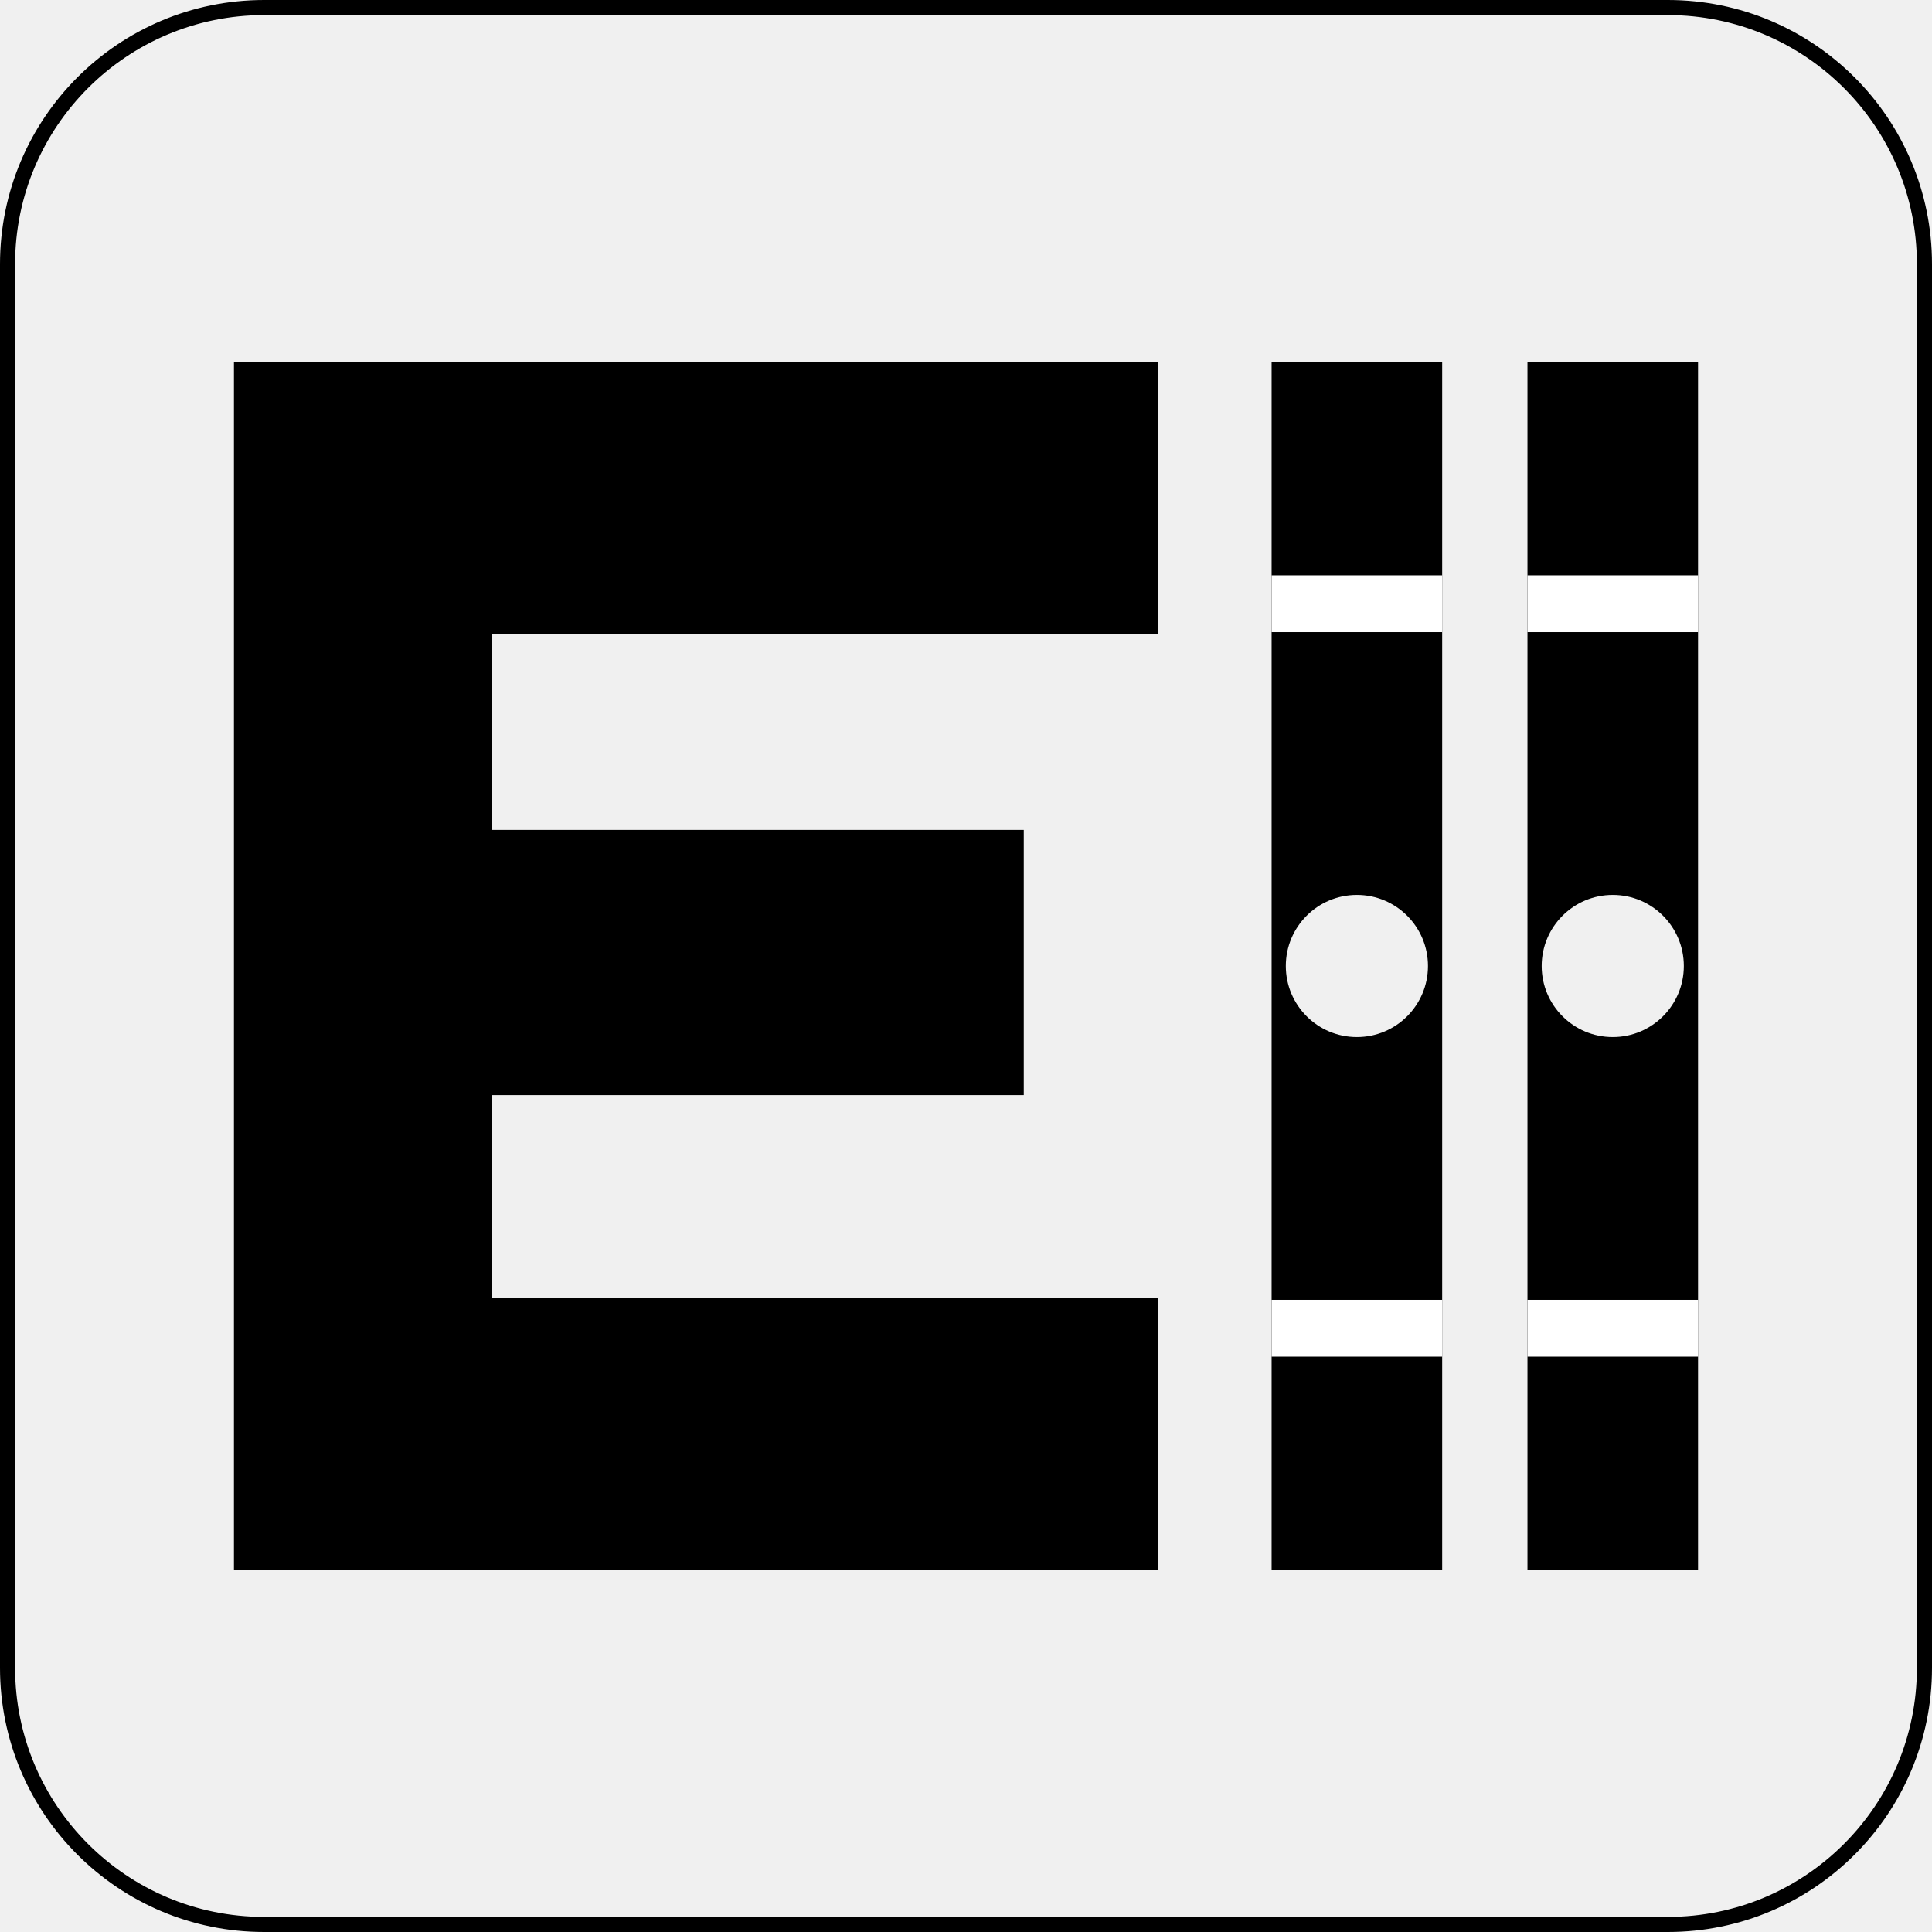
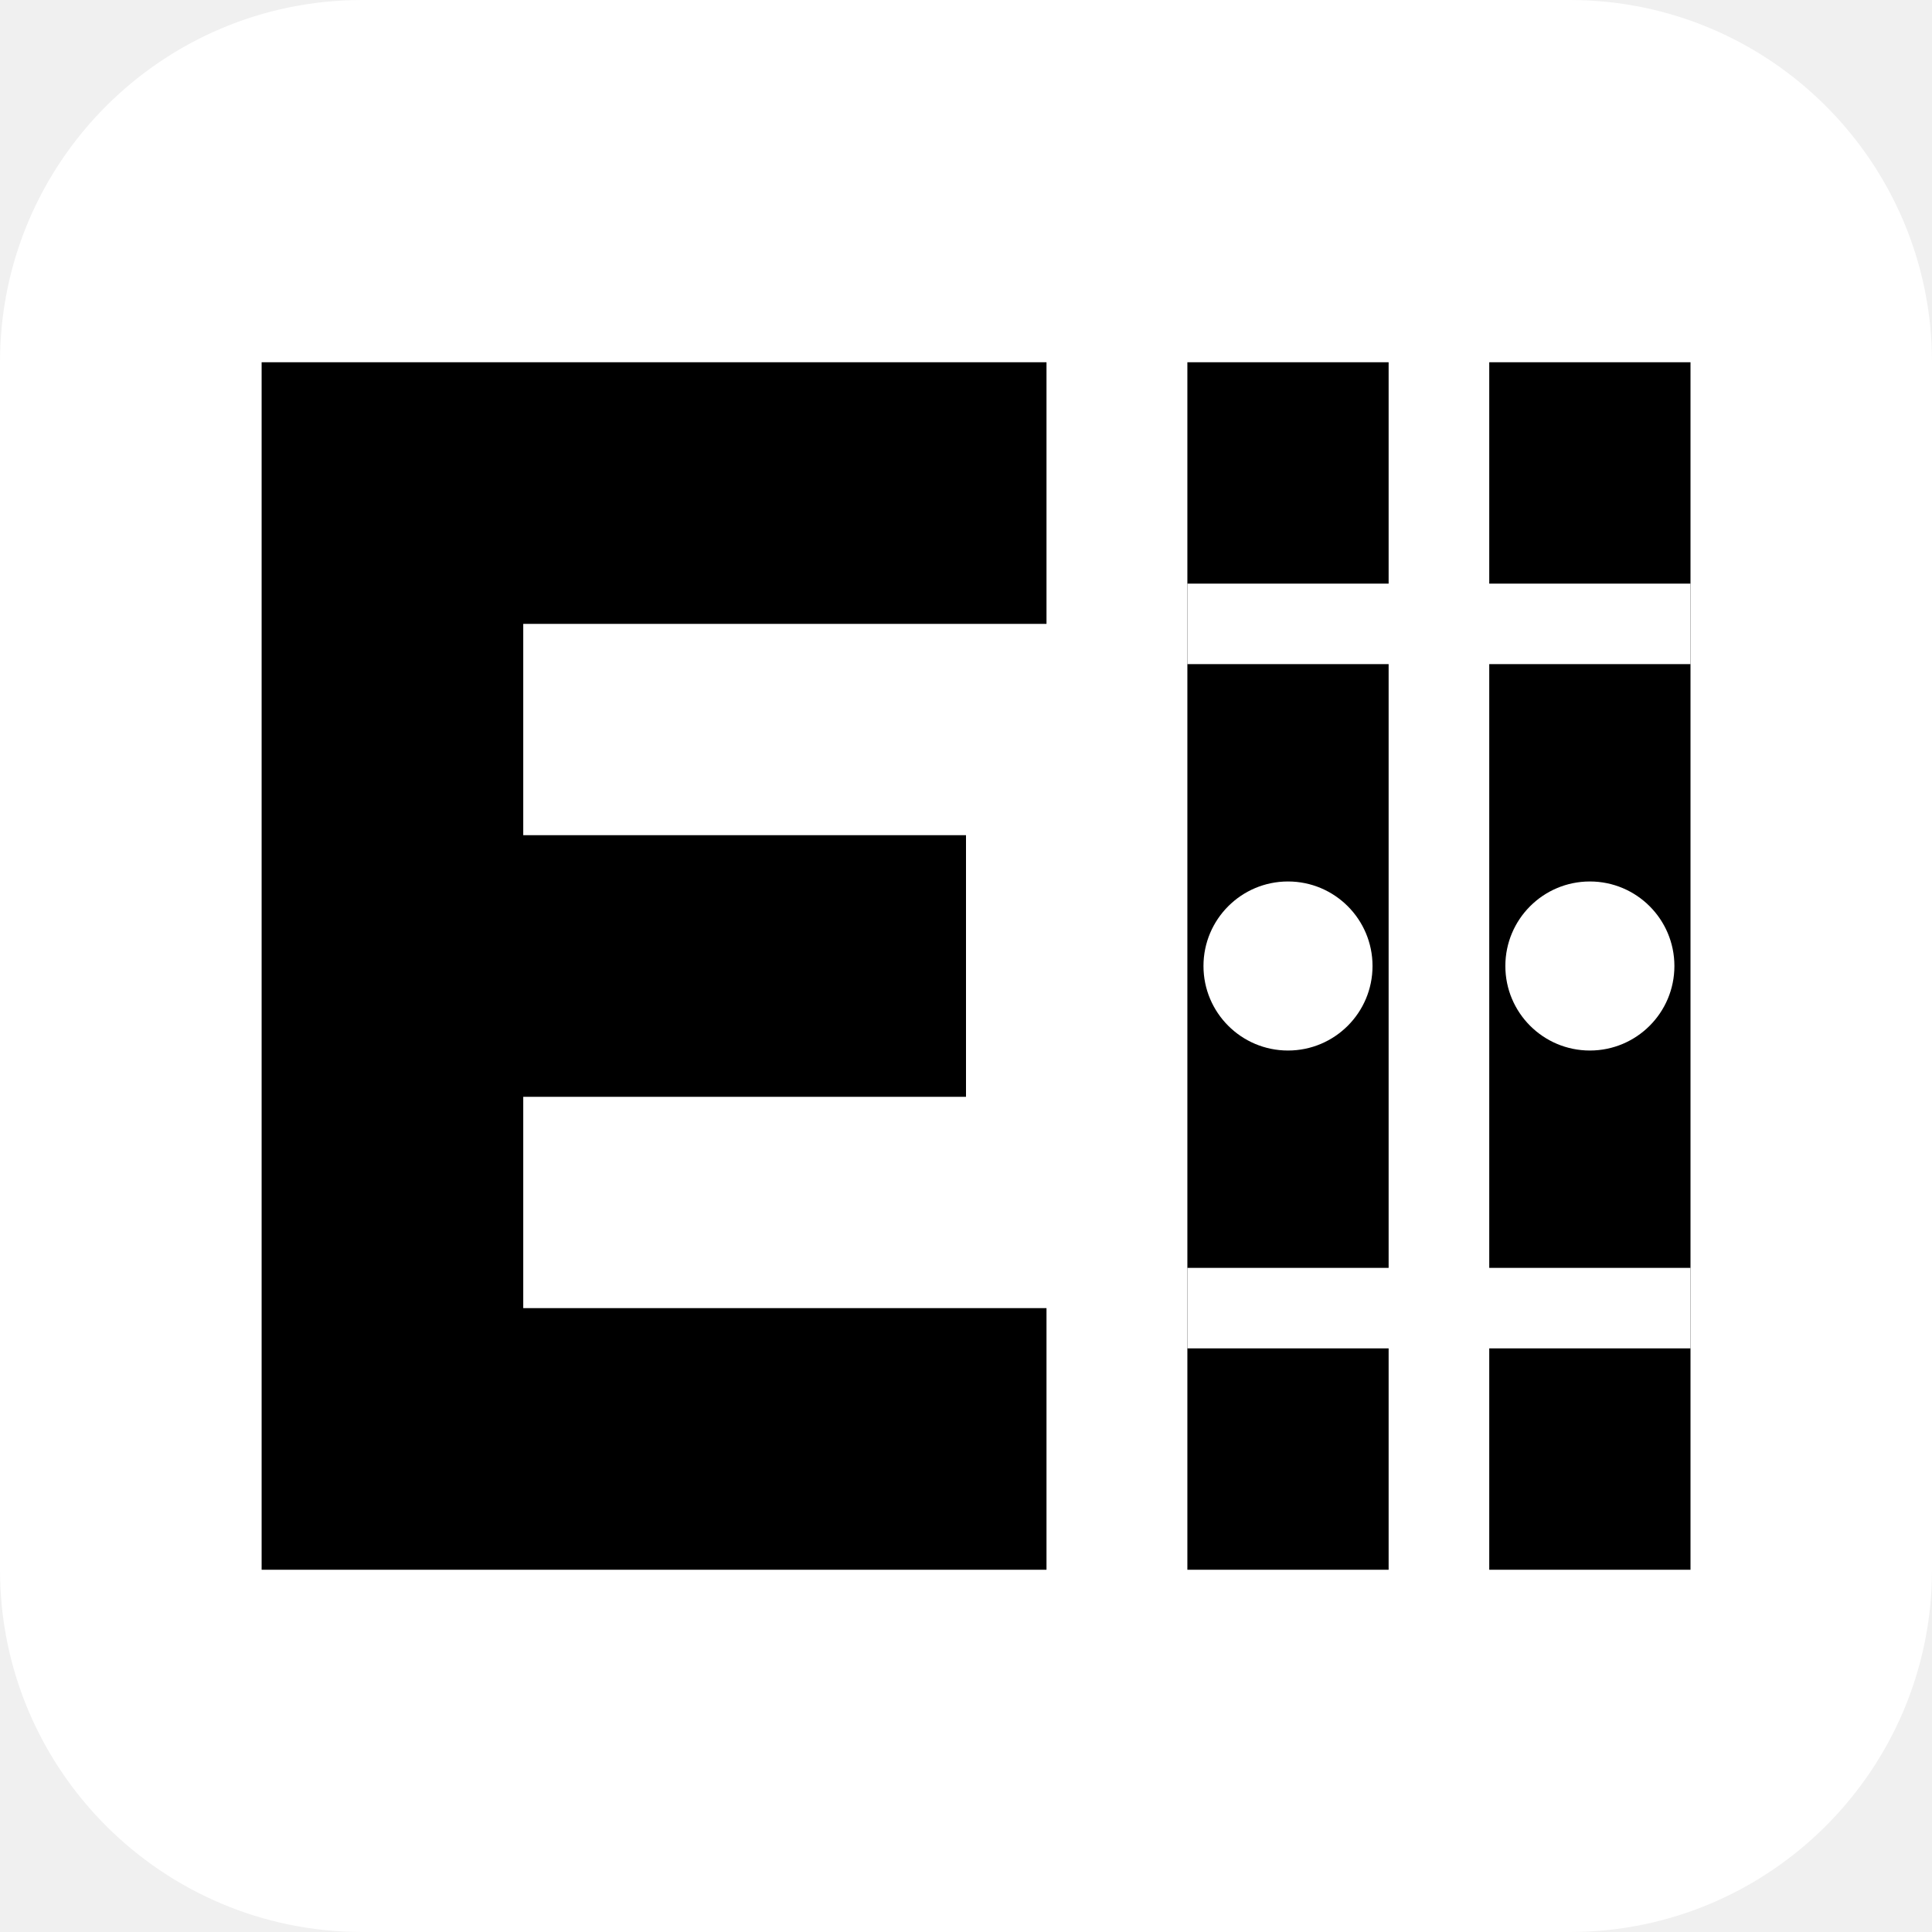
- <svg xmlns="http://www.w3.org/2000/svg" width="512" height="512" viewBox="0 0 512 512" fill="none">
-   <g clip-path="url(#clip0_2004_21)">
-     <path d="M70 2H442C479.555 2 510 32.445 510 70V442C510 479.555 479.555 510 442 510H70C32.445 510 2 479.555 2 442V70C2 32.445 32.445 2 70 2Z" stroke="black" stroke-width="4" />
-     <path d="M62 96H306.854V168.139H130.454V219.931H271.311V290.22H130.454V343.861H306.854V416H62V96Z" fill="black" />
-     <path d="M382.194 416H336.99V96H382.194V416ZM359.592 237.165C349.19 237.165 340.757 245.598 340.757 256C340.757 266.402 349.19 274.835 359.592 274.835C369.994 274.835 378.427 266.402 378.427 256C378.427 245.598 369.994 237.165 359.592 237.165Z" fill="black" />
-     <path d="M382.194 359.53H336.99V344.47H382.194V359.53ZM382.194 167.53H336.99V152.47H382.194V167.53Z" fill="white" />
-     <path d="M450 416H404.796V96H450V416ZM427.397 237.165C416.995 237.165 408.563 245.598 408.562 256C408.562 266.402 416.995 274.835 427.397 274.835C437.8 274.835 446.232 266.402 446.232 256C446.232 245.598 437.8 237.165 427.397 237.165Z" fill="black" />
-     <path d="M450 359.53H404.796V344.47H450V359.53ZM450 167.53H404.796V152.47H450V167.53Z" fill="white" />
-   </g>
-   <defs>
-     <clipPath id="clip0_2004_21">
-       <rect width="512" height="512" fill="white" />
-     </clipPath>
-   </defs>
+ <svg xmlns="http://www.w3.org/2000/svg" width="96" height="96" viewBox="0 0 96 96" fill="none" role="img" aria-label="Esthien Labs mark">
+   <rect width="96" height="96" rx="18" fill="#FFFFFF" />
+   <path d="M13 18H26V78H13V18Z M26 18H52V31H26V18Z M26 41.5H48V54.5H26V41.5Z M26 65H52V78H26V65Z" fill="#000000" />
+   <path d="M59 18H69V78H59V18Z" fill="#000000" />
+   <path d="M74 18H84V78H74V18Z" fill="#000000" />
+   <path d="M59 31H84M59 65H84" stroke="#FFFFFF" stroke-width="4" />
+   <circle cx="64" cy="48" r="4.2" fill="#FFFFFF" />
+   <circle cx="79" cy="48" r="4.2" fill="#FFFFFF" />
</svg>
